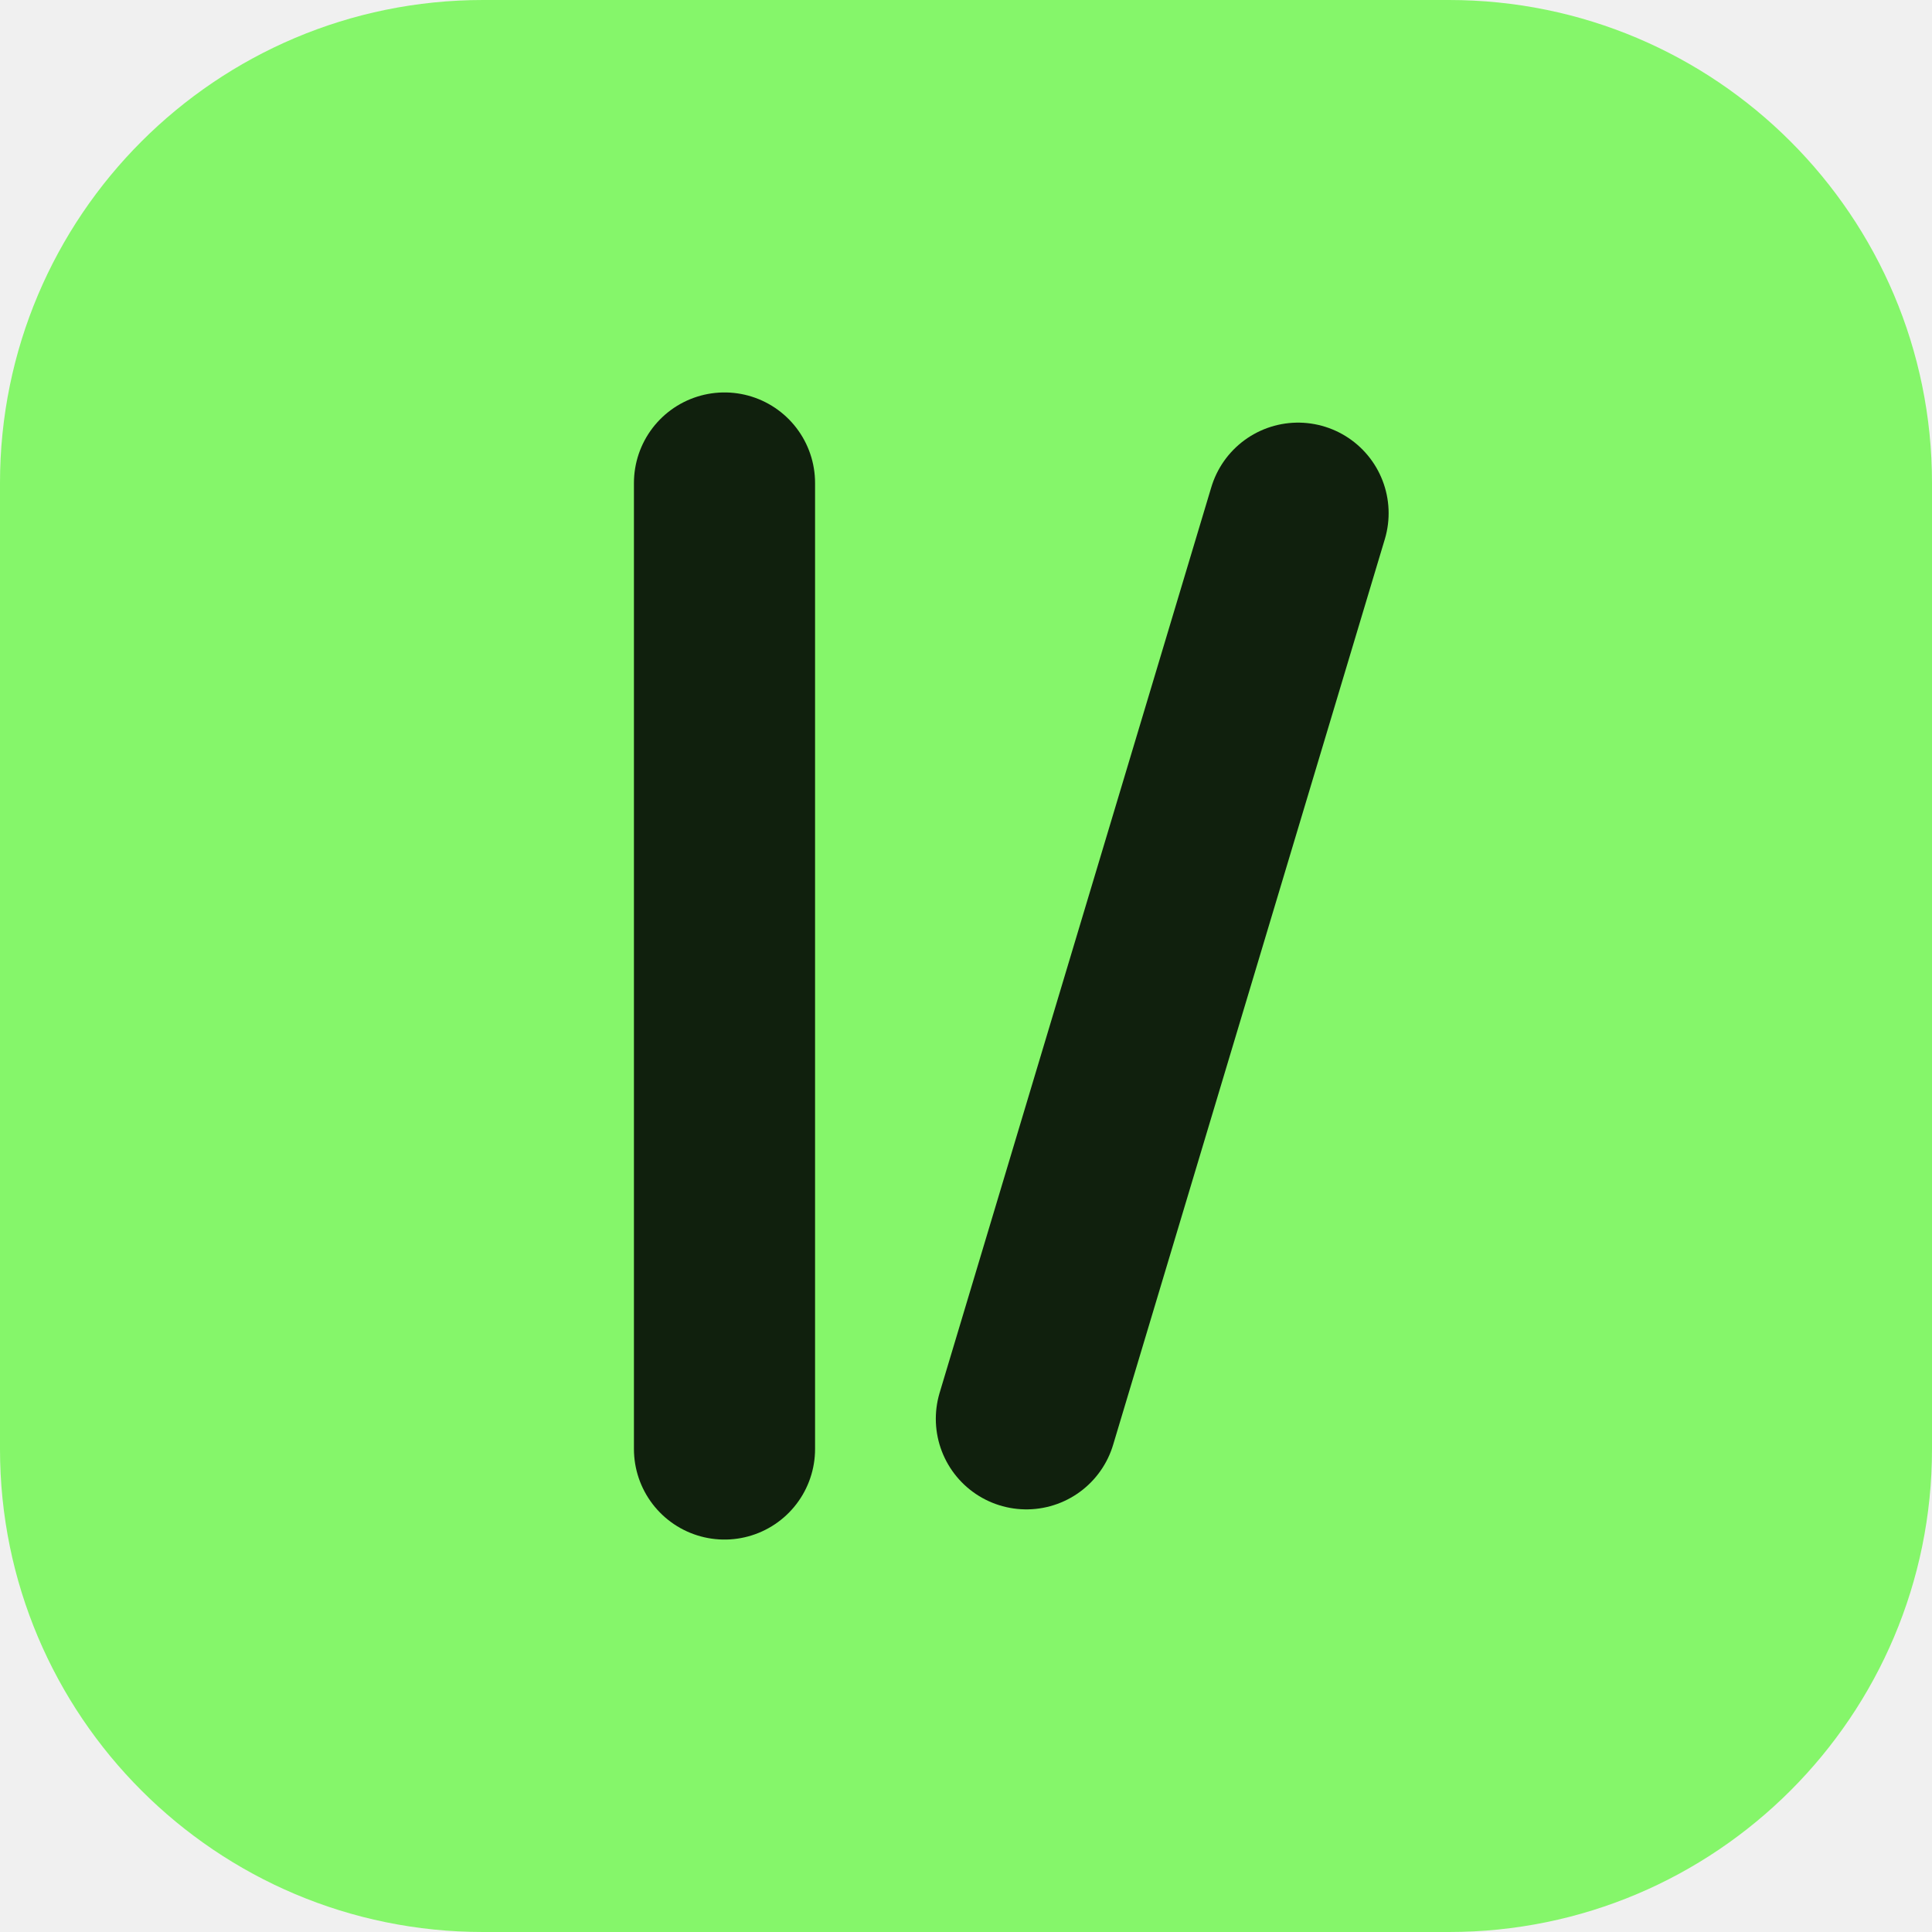
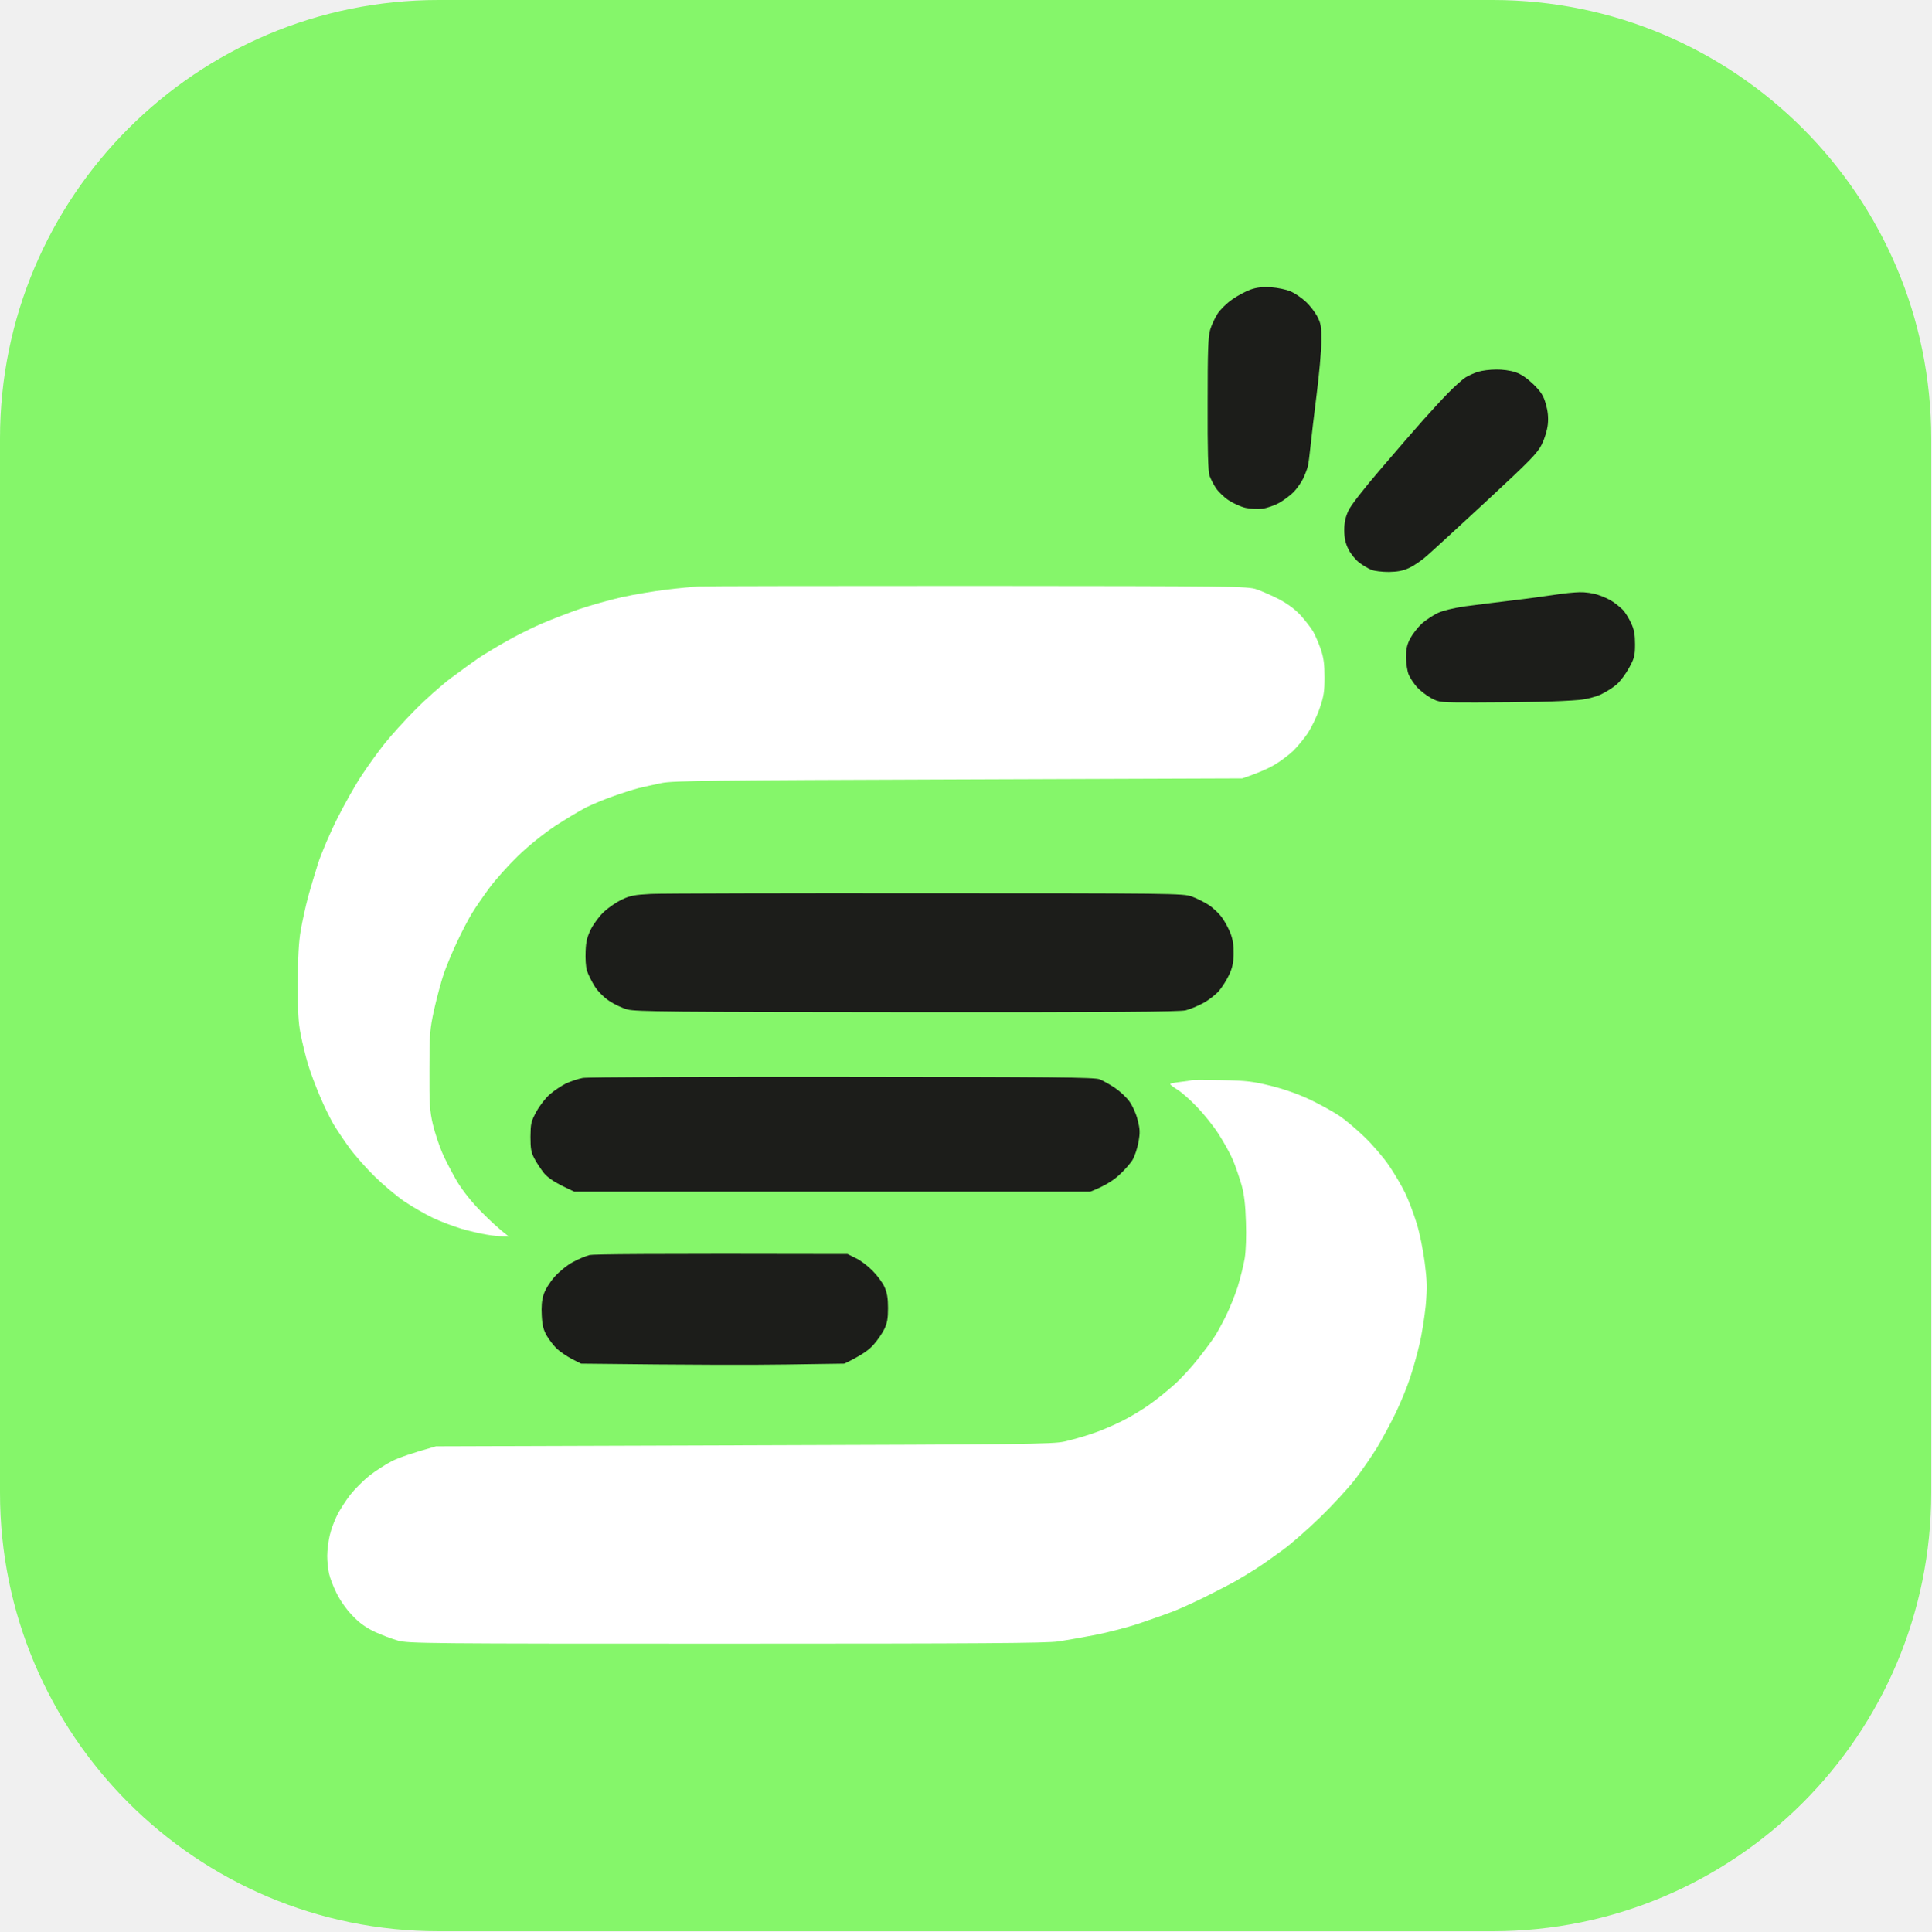
- <svg xmlns="http://www.w3.org/2000/svg" viewBox="0 0 32 32">
-   <rect width="32" height="32" rx="8" fill="#85f66a" />
-   <path d="M12 8v16" stroke="#10200d" stroke-width="3" stroke-linecap="round" />
-   <path d="M21.5 8.5 17 23.5" stroke="#10200d" stroke-width="3" stroke-linecap="round" />
+ <svg xmlns="http://www.w3.org/2000/svg" width="1145" height="1145" viewBox="0 0 1145 1145" fill="none">
+   <rect width="1145" height="1145" rx="260" fill="#85F66A" />
+   <g clip-path="url(#clip0_486_154)">
+     <path d="M414 347.7C411 347.9 402.4 348.7 395 349.6C387.6 350.5 375.6 352.5 368.5 354.1C361.4 355.7 350.1 358.9 343.5 361.1C336.9 363.4 326.6 367.4 320.5 370C314.4 372.7 305 377.4 299.5 380.6C294 383.7 286.8 388.1 283.5 390.3C280.2 392.6 273 397.8 267.5 401.9C262 406 252.3 414.6 246 421C239.7 427.4 231.6 436.3 228 440.9C224.4 445.4 218.4 453.7 214.7 459.3C210.9 464.9 204.4 476.5 200.1 485C195.8 493.5 190.7 505.5 188.7 511.5C186.8 517.5 184 526.8 182.6 532C181.2 537.2 179.3 546 178.3 551.5C177.1 558.8 176.6 567.4 176.6 583C176.5 599.9 176.9 606.4 178.3 613.5C179.3 618.5 181.2 626.3 182.6 631C184 635.7 187.2 644.2 189.7 650C192.1 655.8 195.8 663.2 197.7 666.5C199.7 669.8 203.9 676.1 207.1 680.5C210.3 684.9 217.1 692.6 222.2 697.6C227.3 702.6 235.3 709.3 240 712.5C244.7 715.6 252.1 719.9 256.5 722C260.9 724.1 268.6 727 273.5 728.5C278.4 729.9 285.2 731.5 288.5 732C291.8 732.6 296.1 733 298 733H301.5C296.1 728.9 290.4 723.6 285.5 718.6C279.7 712.8 274.5 706.2 271 700.5C268.1 695.5 264.1 687.9 262.2 683.5C260.3 679.1 257.8 671.5 256.6 666.5C254.8 658.7 254.5 654.5 254.6 634.5C254.6 613.2 254.8 610.5 257.4 598.5C259 591.4 261.6 581.7 263.2 577C264.9 572.3 268.4 563.8 271.2 558C273.9 552.2 277.8 544.8 279.8 541.5C281.8 538.2 286.4 531.5 290.1 526.5C293.8 521.5 301.4 513 307.1 507.5C313.5 501.3 322 494.5 329 489.8C335.3 485.7 343.6 480.7 347.5 478.7C351.4 476.8 358.6 473.8 363.5 472.1C368.4 470.3 375.2 468.2 378.5 467.3C381.8 466.5 388.1 465.1 392.5 464.2C399.5 462.9 421.9 462.6 568.5 462.1L736.5 461.5C746.6 458.1 752.401 455.4 755.901 453.3C759.401 451.2 764.301 447.5 766.901 445C769.401 442.5 773.3 437.8 775.5 434.5C777.6 431.2 780.801 424.7 782.401 420C784.901 412.7 785.3 410 785.3 401.5C785.3 393.8 784.8 390 783.1 385C781.9 381.4 779.8 376.7 778.6 374.5C777.3 372.3 774 368 771.3 365C767.9 361.3 763.801 358.2 758.401 355.3C754.101 353.1 748 350.4 745 349.4C739.8 347.6 732.2 347.5 579.5 347.4C491.5 347.4 417 347.5 414 347.7ZM706.5 640.4C706 640.7 702.8 641.1 699.5 641.5C696.201 641.9 693.6 642.4 693.8 642.8C693.9 643.2 695.9 644.7 698.3 646.2C700.6 647.6 705.7 652.1 709.6 656.2C713.5 660.2 719.4 667.5 722.6 672.5C725.8 677.5 729.6 684.4 731.1 688C732.6 691.6 734.8 698.1 736.1 702.5C737.7 708.3 738.401 714.4 738.701 724.5C739 733 738.701 741.4 738 746C737.3 750.1 735.4 757.8 733.8 763C732.1 768.2 728.901 776.1 726.701 780.5C724.5 784.9 721.6 790.3 720.1 792.5C718.7 794.7 714.401 800.5 710.5 805.4C706.701 810.3 700.401 817.2 696.5 820.7C692.6 824.2 686.1 829.5 682 832.4C677.9 835.4 670.5 839.9 665.5 842.4C660.5 844.9 652.5 848.4 647.5 850C642.5 851.7 635.1 853.8 631 854.7C624.2 856.2 607.1 856.4 441 856.9L258.5 857.5C243.8 861.6 236.4 864.3 232.5 866.2C228.6 868.2 222.6 872.1 219 874.9C215.4 877.8 210.3 882.9 207.6 886.3C205 889.7 201.5 895.1 199.9 898.3C198.3 901.4 196.3 906.8 195.5 910.3C194.7 913.7 194 919.2 194 922.5C194 925.8 194.5 930.5 195.1 933C195.6 935.5 197.6 940.7 199.5 944.5C201.5 948.6 205.2 954 208.7 957.6C212.9 962.1 216.6 964.8 222 967.4C226.1 969.3 232.4 971.7 236 972.7C242.1 974.4 253.5 974.5 430.5 974.5C582.8 974.5 620.2 974.2 627.5 973.2C632.5 972.4 642.4 970.7 649.5 969.3C656.6 967.9 668.4 964.9 675.5 962.5C682.6 960.1 692 956.8 696.3 955.1C700.5 953.4 708.6 949.7 714.3 946.9C719.9 944.1 727.401 940.2 731 938.3C734.6 936.3 740.6 932.7 744.5 930.2C748.401 927.7 755.5 922.7 760.5 919C765.5 915.4 775.5 906.6 782.901 899.4C790.201 892.3 799.5 882.2 803.5 877C807.5 871.8 813.4 863.2 816.6 858C819.7 852.8 824.7 843.5 827.6 837.5C830.5 831.5 834.3 822.2 836 817C837.701 811.8 840.3 802.8 841.6 797C843 791.2 844.6 780.9 845.3 774C846.201 763.4 846.101 759.5 844.701 748.5C843.8 741.4 841.701 731 840 725.5C838.3 720 835.3 711.9 833.201 707.5C831.101 703.1 826.701 695.7 823.5 691C820.3 686.3 813.8 678.7 809.1 674.2C804.4 669.6 797.6 663.9 794 661.5C790.401 659.1 782.8 654.9 777 652.1C770.3 648.9 761.901 645.9 754 643.9C743 641.2 739.5 640.7 724.5 640.4C715.1 640.2 707 640.2 706.5 640.4Z" fill="white" />
+     <path d="M741.4 171.7C738.6 172.7 733.7 175.3 730.6 177.5C727.4 179.7 723.5 183.5 721.9 186C720.3 188.5 718.3 192.8 717.5 195.5C716.3 199.6 716 207.5 716 239.5C715.9 267.2 716.3 279.5 717.1 282C717.8 283.9 719.5 287.3 721 289.5C722.5 291.7 725.9 295 728.6 296.7C731.3 298.5 735.8 300.5 738.5 301.1C741.3 301.7 745.8 301.9 748.5 301.6C751.3 301.2 755.8 299.6 758.5 298.1C761.3 296.5 765 293.7 766.9 291.8C768.7 290 771.2 286.5 772.5 284C773.7 281.5 775 278.1 775.4 276.5C775.8 274.9 776.5 269.4 777 264.5C777.5 259.6 779.1 245.8 780.6 234C782.1 222.2 783.4 208 783.4 202.5C783.5 193.7 783.2 191.9 781 187.6C779.6 185 776.5 180.9 774 178.7C771.5 176.4 767.5 173.7 765 172.7C762.5 171.6 757.4 170.6 753.5 170.3C748.5 170 745.1 170.4 741.4 171.7ZM876.5 220.4C874.3 221 870.9 222.6 869 223.7C867.1 224.9 862.3 229.2 858.4 233.2C854.5 237.2 848 244.3 843.8 249C839.6 253.7 828.5 266.5 819.1 277.5C808.7 289.6 800.9 299.6 799.5 302.7C797.7 306.6 797 309.7 797 314.2C797 318.9 797.6 321.8 799.4 325.5C800.7 328.2 803.6 331.8 805.7 333.4C807.8 335.1 811.1 337 813 337.8C814.9 338.6 819.6 339.1 823.5 339.1C828.6 339 831.9 338.4 835.5 336.7C838.3 335.4 843 332.2 846 329.5C849 326.9 864.9 312.3 881.3 297.1C907.3 273 911.5 268.7 914.1 263.5C915.9 259.8 917.3 255.2 917.7 251.5C918.1 247.3 917.7 243.7 916.5 239.5C915.1 234.6 913.8 232.5 909.2 227.9C905.3 224.2 901.9 221.8 898.5 220.7C895.7 219.7 890.7 219 887 219.1C883.4 219.1 878.7 219.7 876.5 220.4ZM922 352.6C917.3 353.3 905.9 354.9 896.5 356C887.2 357.1 874.5 358.7 868.5 359.5C861.7 360.5 855.6 362 852.5 363.4C849.8 364.7 845.5 367.5 843.1 369.6C840.7 371.8 837.6 375.8 836.1 378.5C834.1 382.4 833.6 384.9 833.6 390C833.7 393.6 834.4 398.1 835.2 400C836 401.9 838.2 405.2 840.1 407.4C842 409.5 845.8 412.4 848.5 413.9C853.4 416.5 853.7 416.5 875 416.5C886.8 416.5 903.7 416.3 912.5 416.1C921.3 415.9 931.9 415.4 936 415C940.6 414.6 945.6 413.3 949 411.8C952 410.4 956.3 407.7 958.5 405.8C960.7 403.9 964 399.4 965.9 395.9C969 390.3 969.4 388.6 969.4 382C969.4 376.3 968.9 373.3 967.1 369.5C965.9 366.8 963.7 363.2 962.2 361.6C960.7 360.1 957.9 357.8 956 356.6C954.1 355.3 950.3 353.6 947.5 352.7C944.7 351.7 939.8 351 936.5 351.1C933.2 351.2 926.7 351.8 922 352.6ZM386 530C376.3 530.5 373.6 531 368.8 533.3C365.6 534.8 360.9 538 358.3 540.4C355.6 542.8 352.2 547.4 350.5 550.6C348.2 555.2 347.4 558.1 347.2 564C347 568.2 347.3 573.3 348 575.5C348.7 577.7 350.8 581.9 352.6 584.8C354.6 587.9 358.1 591.4 361.3 593.5C364.1 595.4 369 597.7 372 598.5C376.8 599.8 398.4 600 538 600.1C660.2 600.2 699.6 599.9 703 599C705.5 598.4 710.2 596.4 713.4 594.7C716.7 592.9 720.8 589.7 722.7 587.5C724.6 585.3 727.3 581 728.7 578C730.7 573.8 731.3 570.8 731.4 565.5C731.5 560.8 730.9 556.8 729.6 553.5C728.6 550.8 726.3 546.5 724.5 544C722.7 541.5 719.1 538.1 716.4 536.4C713.7 534.7 709.3 532.5 706.5 531.5C701.7 529.7 693.9 529.6 549.5 529.6C465.9 529.5 392.3 529.7 386 530ZM345.5 639.1C342.8 639.6 338.3 641.1 335.5 642.4C332.8 643.8 328.5 646.6 326 648.8C323.5 650.9 319.9 655.6 318 659.1C314.8 665 314.6 666.2 314.5 674C314.5 681 314.9 683.3 316.9 687C318.2 689.5 320.7 693.2 322.4 695.4C324.4 697.9 328.2 700.5 332.9 702.9L340.4 706.5H646.5C655.1 703.1 660 699.9 663.4 696.8C666.6 693.9 670.3 689.7 671.6 687.5C672.8 685.3 674.4 680.6 675 677C676 671.5 675.9 669.5 674.5 664C673.6 660.3 671.5 655.6 669.6 653C667.8 650.5 663.9 646.9 660.9 644.9C657.9 642.9 653.9 640.7 652 639.9C649.1 638.7 624.8 638.5 499.5 638.4C417.5 638.3 348.2 638.6 345.5 639.1ZM349.5 744.1C347.3 744.7 342.8 746.5 339.6 748.3C336.2 750.1 331.6 753.9 328.8 757C325.9 760.3 323.3 764.5 322.3 767.5C321.2 771 320.9 774.8 321.2 780C321.5 785.8 322.2 788.5 324.2 792C325.7 794.5 328.3 797.9 330.2 799.7C332 801.4 336 804.1 339 805.7L344.5 808.5C411.9 809.3 447 809.3 466 809L500.6 808.5C511.1 803.4 515.1 800.4 517.8 797.4C520.2 794.7 523.1 790.5 524.3 788C526 784.5 526.5 781.7 526.5 775.5C526.5 769.6 525.9 766.3 524.4 763C523.3 760.5 520.1 756.2 517.4 753.5C514.7 750.7 510.3 747.3 507.5 746L502.5 743.5C382.8 743.2 351.9 743.6 349.5 744.1Z" fill="#1C1D1A" />
+   </g>
+   <defs>
+     <clipPath id="clip0_486_154">
+       <rect width="794" height="805" fill="white" transform="translate(176 170)" />
+     </clipPath>
+   </defs>
</svg>
